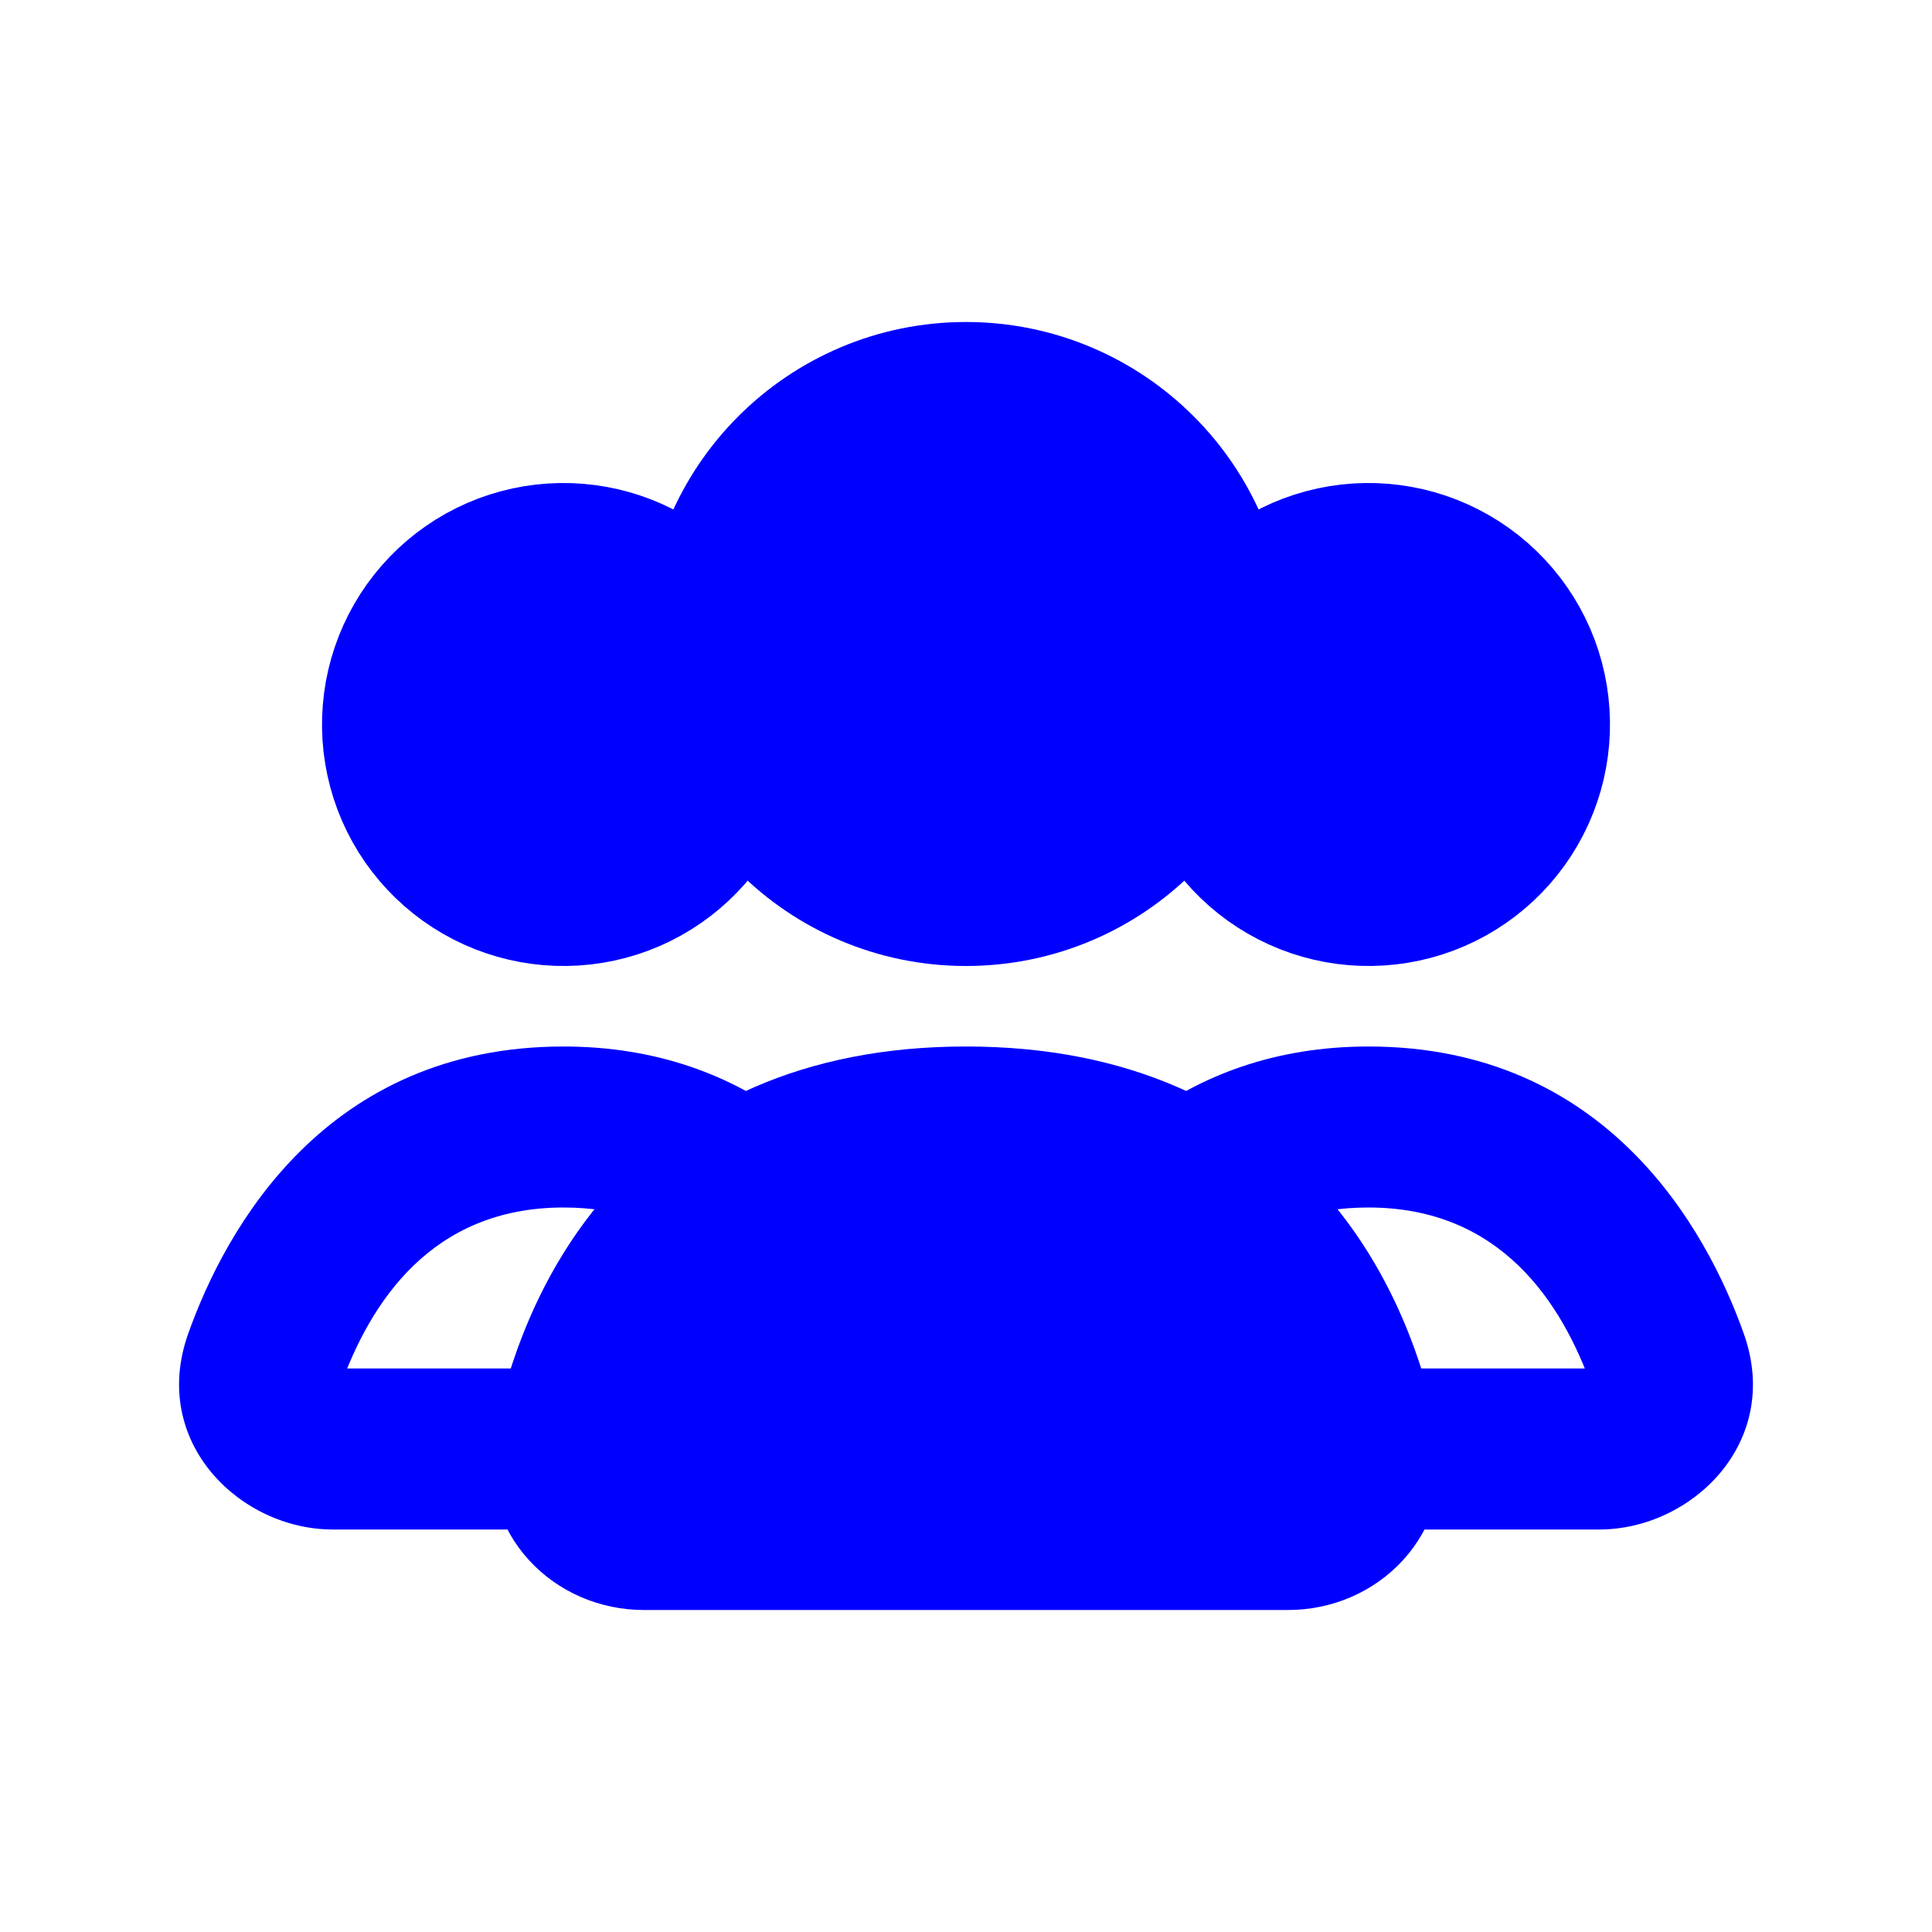
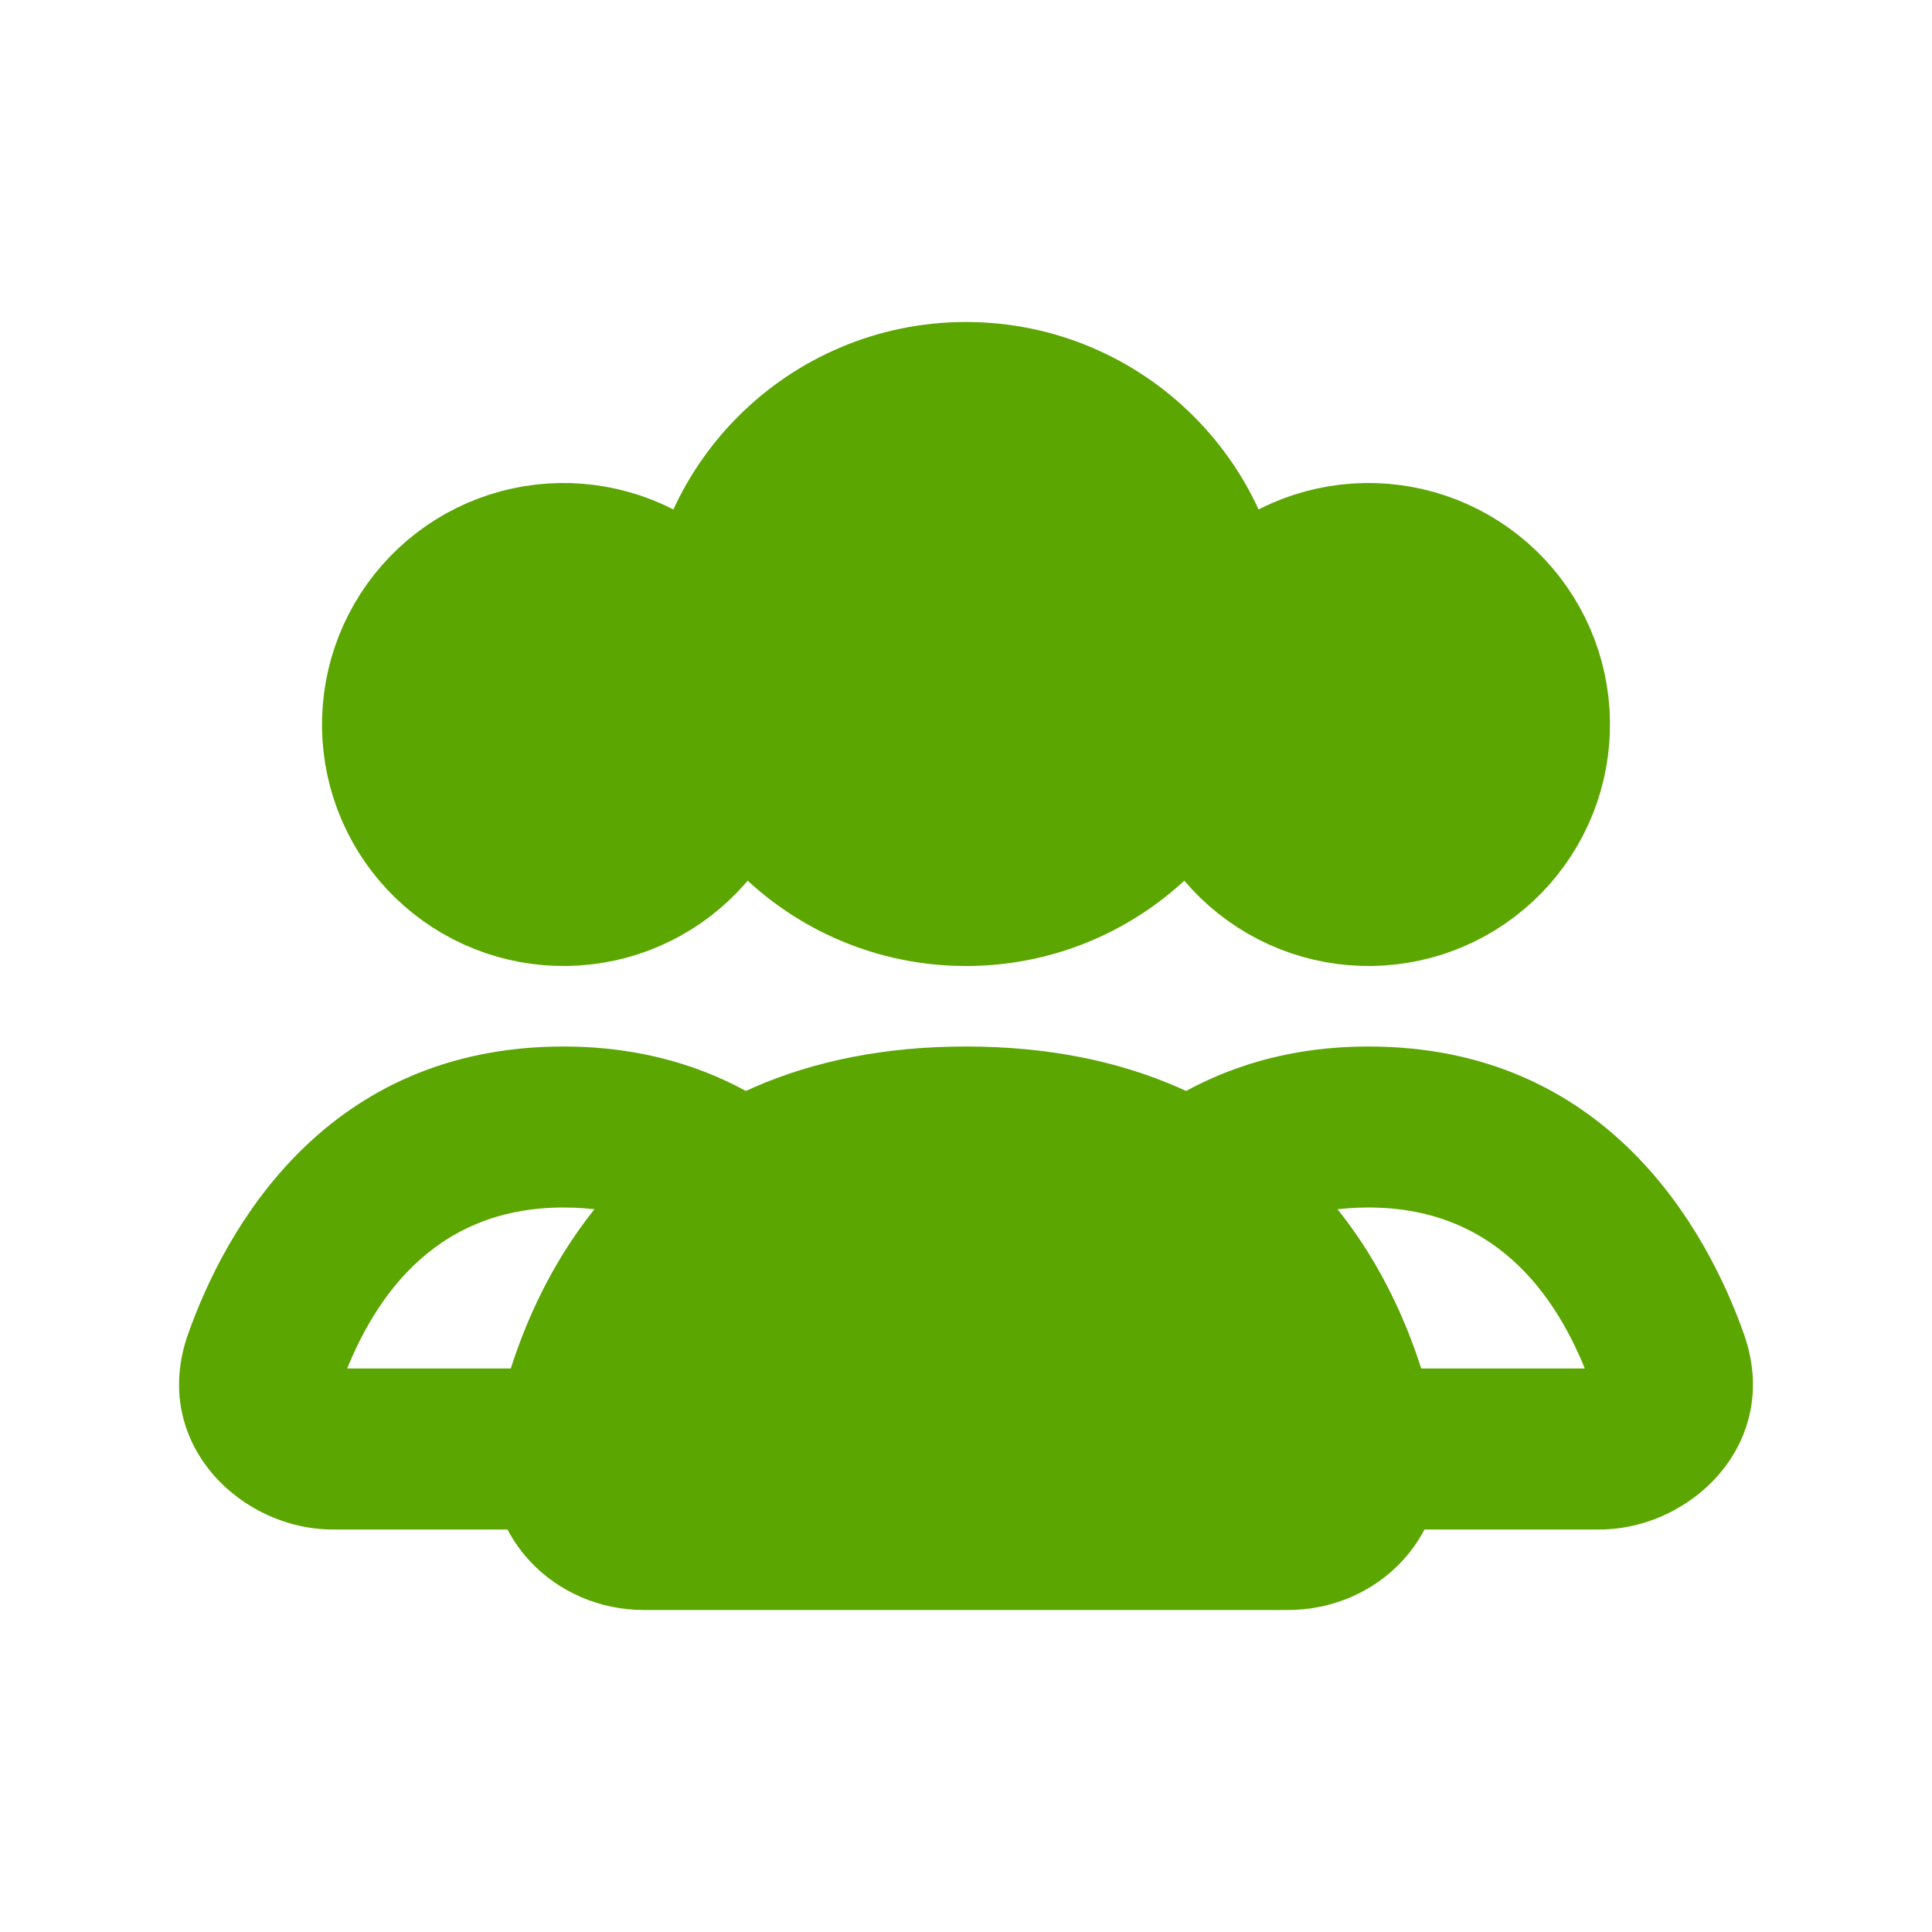
- <svg xmlns="http://www.w3.org/2000/svg" width="800px" height="800px" viewBox="0 0 24 24" fill="#0000FF">
-   <circle cx="12" cy="8" r="3" stroke="#0000FF" stroke-width="2" stroke-linecap="round" />
-   <path d="M15.268 8C15.533 7.541 15.97 7.205 16.482 7.068C16.995 6.931 17.541 7.003 18 7.268C18.459 7.533 18.795 7.97 18.932 8.482C19.069 8.995 18.997 9.541 18.732 10C18.467 10.459 18.03 10.795 17.518 10.932C17.005 11.069 16.459 10.997 16 10.732C15.541 10.467 15.205 10.03 15.068 9.518C14.931 9.005 15.003 8.459 15.268 8L15.268 8Z" stroke="#0000FF" stroke-width="2" />
-   <path d="M5.268 8C5.533 7.541 5.97 7.205 6.482 7.068C6.995 6.931 7.541 7.003 8 7.268C8.459 7.533 8.795 7.97 8.932 8.482C9.069 8.995 8.997 9.541 8.732 10C8.467 10.459 8.03 10.795 7.518 10.932C7.005 11.069 6.459 10.997 6 10.732C5.541 10.467 5.205 10.03 5.068 9.518C4.931 9.005 5.003 8.459 5.268 8L5.268 8Z" stroke="#0000FF" stroke-width="2" />
+ <svg xmlns="http://www.w3.org/2000/svg" width="800px" height="800px" viewBox="0 0 24 24" fill="#5ba601">
+   <circle cx="12" cy="8" r="3" stroke="#5ba601" stroke-width="2" stroke-linecap="round" />
+   <path d="M15.268 8C15.533 7.541 15.97 7.205 16.482 7.068C16.995 6.931 17.541 7.003 18 7.268C18.459 7.533 18.795 7.97 18.932 8.482C19.069 8.995 18.997 9.541 18.732 10C18.467 10.459 18.03 10.795 17.518 10.932C17.005 11.069 16.459 10.997 16 10.732C15.541 10.467 15.205 10.03 15.068 9.518C14.931 9.005 15.003 8.459 15.268 8L15.268 8Z" stroke="#5ba601" stroke-width="2" />
+   <path d="M5.268 8C5.533 7.541 5.97 7.205 6.482 7.068C6.995 6.931 7.541 7.003 8 7.268C8.459 7.533 8.795 7.97 8.932 8.482C9.069 8.995 8.997 9.541 8.732 10C8.467 10.459 8.03 10.795 7.518 10.932C7.005 11.069 6.459 10.997 6 10.732C5.541 10.467 5.205 10.03 5.068 9.518C4.931 9.005 5.003 8.459 5.268 8L5.268 8Z" stroke="#5ba601" stroke-width="2" />
  <path d="M16.882 18L15.901 18.197L16.063 19H16.882V18ZM20.72 16.904L21.663 16.57L20.72 16.904ZM14.781 14.71L14.176 13.914L13.019 14.793L14.253 15.56L14.781 14.71ZM19.867 17H16.882V19H19.867V17ZM19.778 17.238C19.771 17.219 19.764 17.181 19.773 17.135C19.78 17.092 19.798 17.059 19.815 17.038C19.847 16.998 19.874 17 19.867 17V19C21.013 19 22.141 17.919 21.663 16.57L19.778 17.238ZM17 15C18.642 15 19.403 16.181 19.778 17.238L21.663 16.57C21.198 15.259 19.948 13 17 13V15ZM15.386 15.507C15.77 15.215 16.282 15 17 15V13C15.838 13 14.903 13.362 14.176 13.914L15.386 15.507ZM14.253 15.56C15.292 16.206 15.727 17.332 15.901 18.197L17.862 17.803C17.644 16.72 17.037 14.936 15.309 13.861L14.253 15.56Z" fill="√" />
-   <path d="M9.219 14.71L9.747 15.56L10.981 14.793L9.824 13.914L9.219 14.71ZM3.28 16.904L4.222 17.238L4.222 17.238L3.28 16.904ZM7.118 18V19H7.937L8.099 18.197L7.118 18ZM7 15C7.718 15 8.23 15.215 8.614 15.507L9.824 13.914C9.097 13.362 8.162 13 7 13V15ZM4.222 17.238C4.597 16.181 5.358 15 7 15V13C4.051 13 2.802 15.259 2.337 16.57L4.222 17.238ZM4.133 17C4.126 17 4.153 16.998 4.185 17.038C4.202 17.059 4.22 17.092 4.227 17.135C4.236 17.181 4.229 17.219 4.222 17.238L2.337 16.57C1.859 17.919 2.987 19 4.133 19V17ZM7.118 17H4.133V19H7.118V17ZM8.099 18.197C8.273 17.332 8.708 16.206 9.747 15.56L8.691 13.861C6.963 14.936 6.356 16.72 6.138 17.803L8.099 18.197Z" fill="#0000FF" />
-   <path d="M12 14C15.572 14 16.592 16.551 16.883 18.009C16.992 18.55 16.552 19 16 19H8C7.448 19 7.008 18.55 7.117 18.009C7.408 16.551 8.428 14 12 14Z" stroke="#0000FF" stroke-width="2" stroke-linecap="round" />
+   <path d="M9.219 14.71L9.747 15.56L10.981 14.793L9.824 13.914L9.219 14.71ZM3.28 16.904L4.222 17.238L4.222 17.238L3.28 16.904ZM7.118 18V19H7.937L8.099 18.197L7.118 18ZM7 15C7.718 15 8.23 15.215 8.614 15.507L9.824 13.914C9.097 13.362 8.162 13 7 13V15ZM4.222 17.238C4.597 16.181 5.358 15 7 15V13C4.051 13 2.802 15.259 2.337 16.57L4.222 17.238ZM4.133 17C4.126 17 4.153 16.998 4.185 17.038C4.202 17.059 4.22 17.092 4.227 17.135C4.236 17.181 4.229 17.219 4.222 17.238L2.337 16.57C1.859 17.919 2.987 19 4.133 19V17ZM7.118 17H4.133V19H7.118V17ZM8.099 18.197C8.273 17.332 8.708 16.206 9.747 15.56L8.691 13.861C6.963 14.936 6.356 16.72 6.138 17.803L8.099 18.197Z" fill="#5ba601" />
+   <path d="M12 14C15.572 14 16.592 16.551 16.883 18.009C16.992 18.55 16.552 19 16 19H8C7.448 19 7.008 18.55 7.117 18.009C7.408 16.551 8.428 14 12 14Z" stroke="#5ba601" stroke-width="2" stroke-linecap="round" />
</svg>
